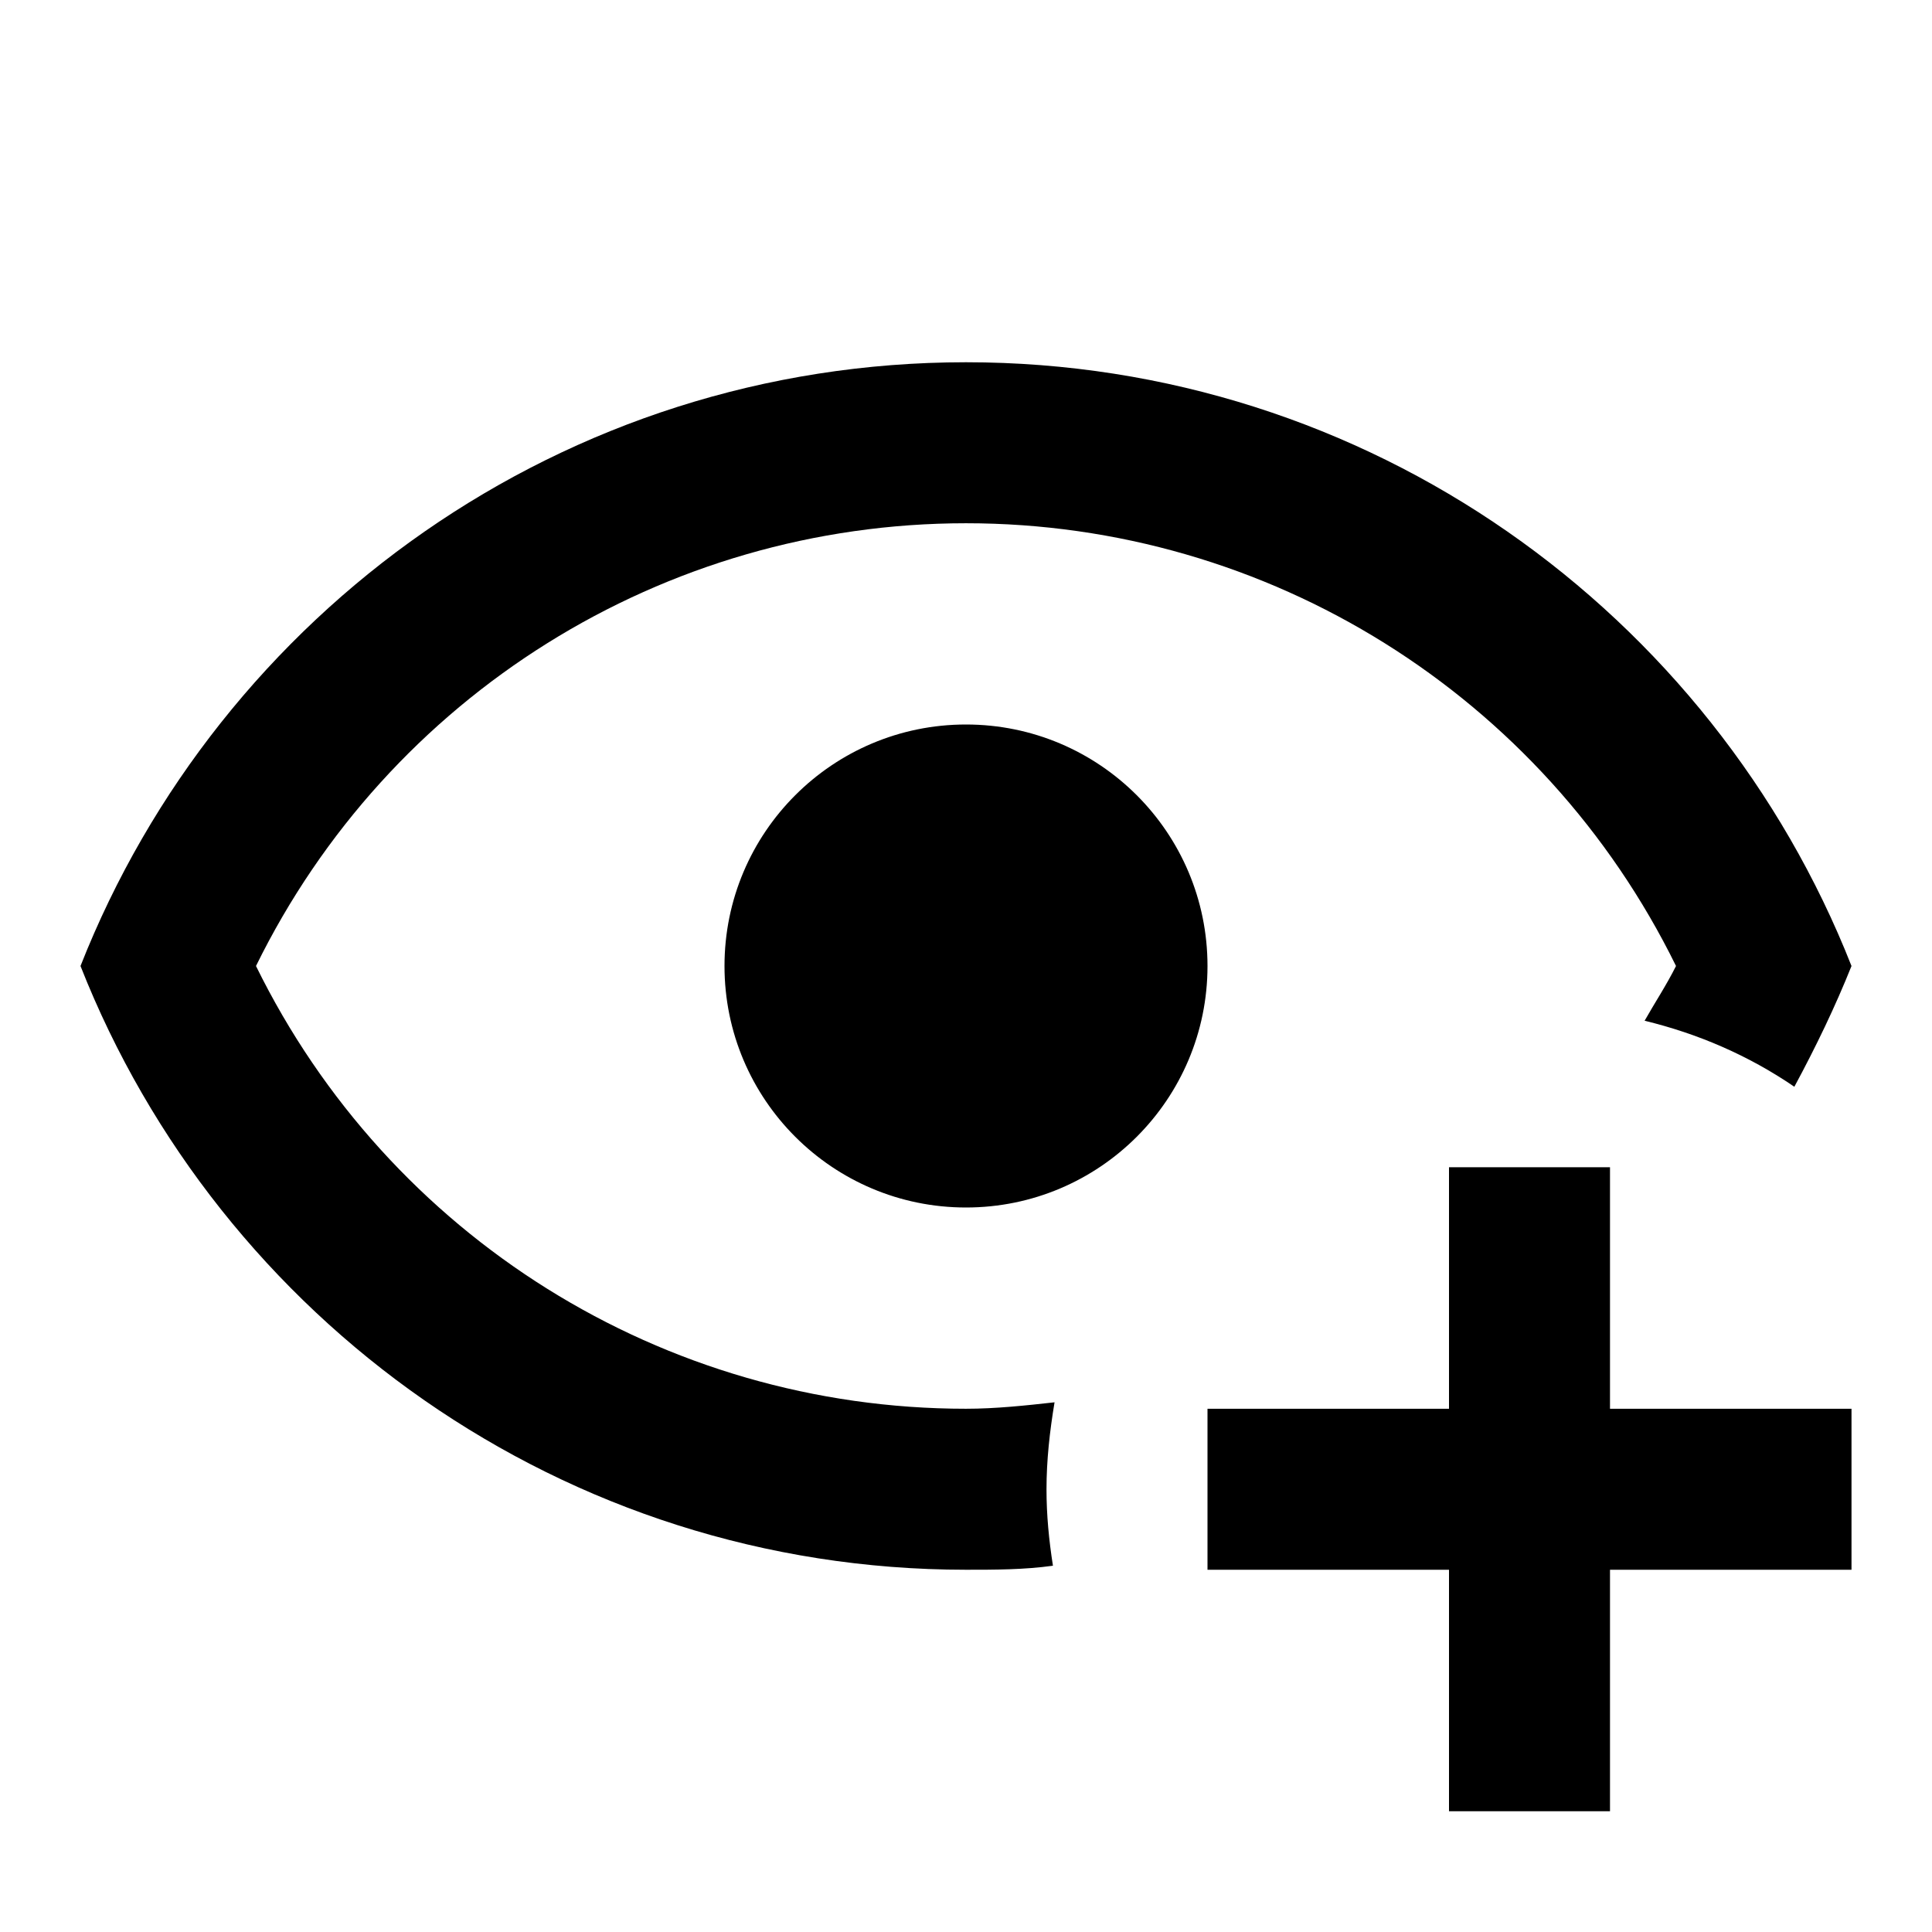
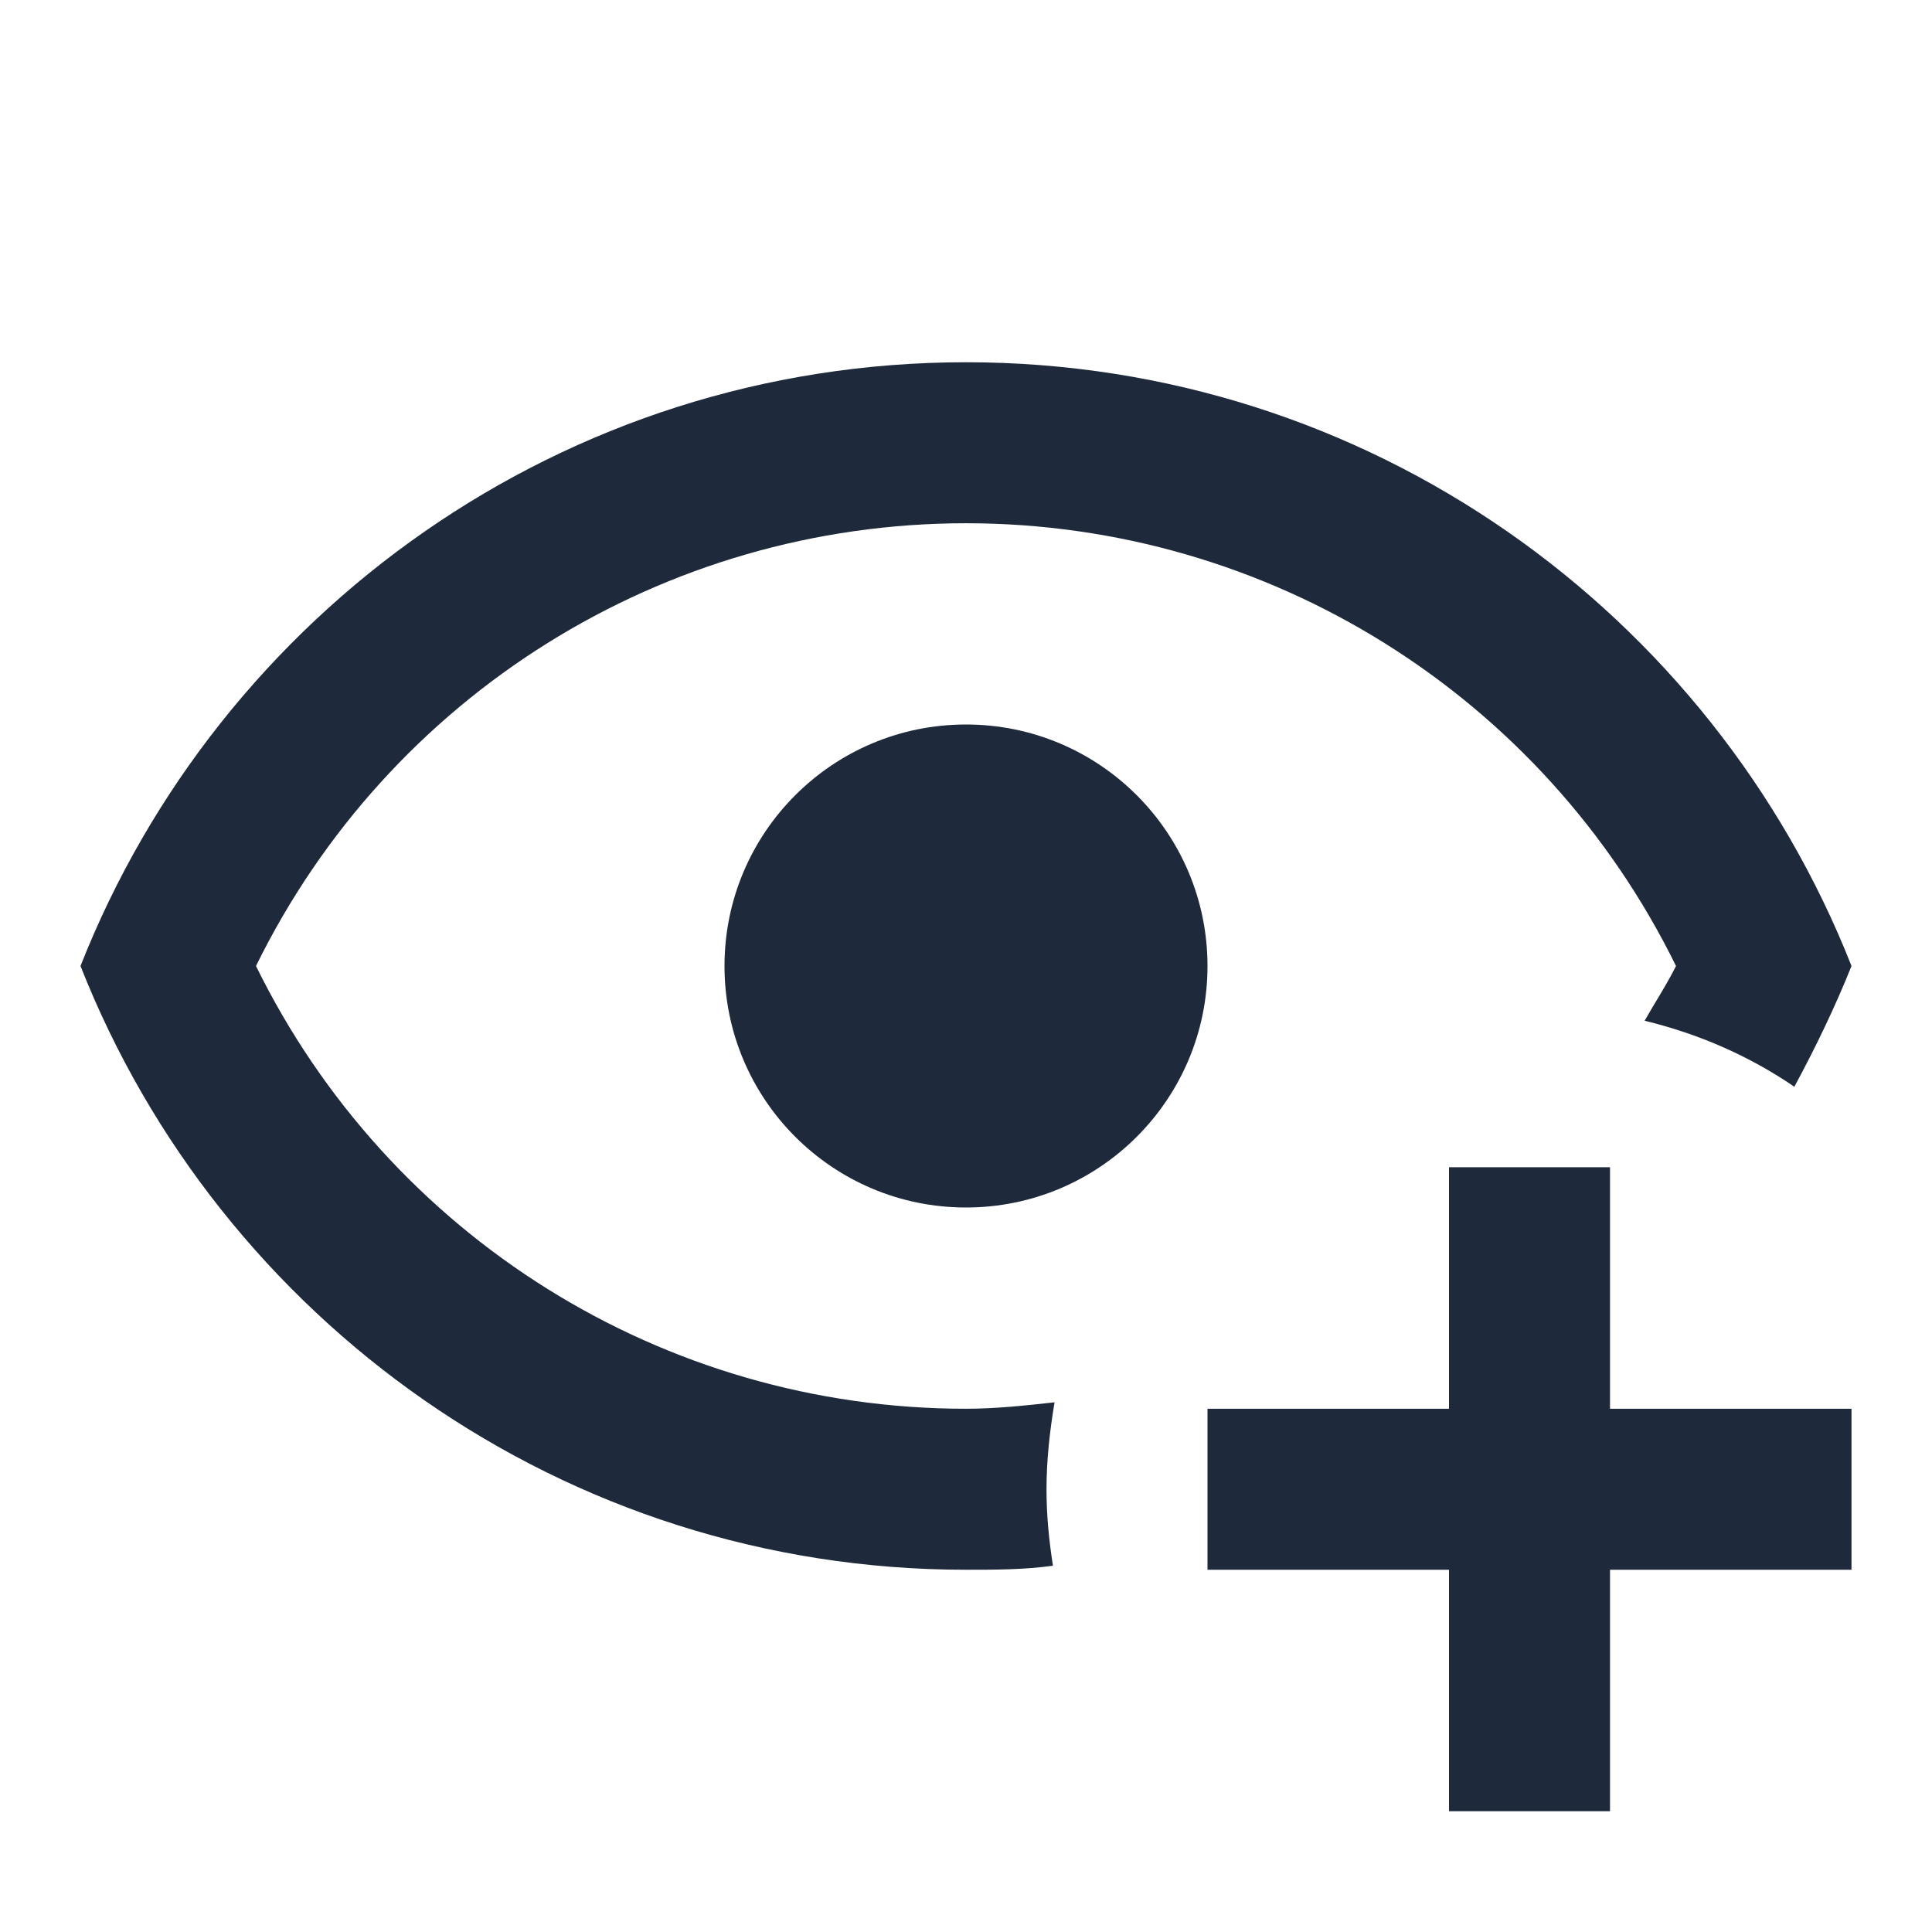
<svg xmlns="http://www.w3.org/2000/svg" version="1.1" width="24" height="24" viewBox="0 0 24 24">
-   <path fill="#000000" d="M12,4.5C7,4.5 2.73,7.61 1,12C2.73,16.39 7,19.5 12,19.5C12.36,19.5 12.72,19.5 13.08,19.45C13.03,19.13 13,18.82 13,18.5C13,18.14 13.04,17.78 13.1,17.42C12.74,17.46 12.37,17.5 12,17.5C8.24,17.5 4.83,15.36 3.18,12C4.83,8.64 8.24,6.5 12,6.5C15.76,6.5 19.17,8.64 20.82,12C20.7,12.24 20.56,12.45 20.43,12.68C21.09,12.84 21.72,13.11 22.29,13.5C22.56,13 22.8,12.5 23,12C21.27,7.61 17,4.5 12,4.5M12,9A3,3 0 0,0 9,12A3,3 0 0,0 12,15A3,3 0 0,0 15,12A3,3 0 0,0 12,9M18,14.5V17.5H15V19.5H18V22.5H20V19.5H23V17.5H20V14.5H18Z" />
+   <path fill="#1e293b" d="M12,4.5C7,4.5 2.73,7.61 1,12C2.73,16.39 7,19.5 12,19.5C12.36,19.5 12.72,19.5 13.08,19.45C13.03,19.13 13,18.82 13,18.5C13,18.14 13.04,17.78 13.1,17.42C12.74,17.46 12.37,17.5 12,17.5C8.24,17.5 4.83,15.36 3.18,12C4.83,8.64 8.24,6.5 12,6.5C15.76,6.5 19.17,8.64 20.82,12C20.7,12.24 20.56,12.45 20.43,12.68C21.09,12.84 21.72,13.11 22.29,13.5C22.56,13 22.8,12.5 23,12C21.27,7.61 17,4.5 12,4.5M12,9A3,3 0 0,0 9,12A3,3 0 0,0 12,15A3,3 0 0,0 15,12A3,3 0 0,0 12,9M18,14.5V17.5H15V19.5H18V22.5H20V19.5H23V17.5H20V14.5H18Z" />
</svg>
